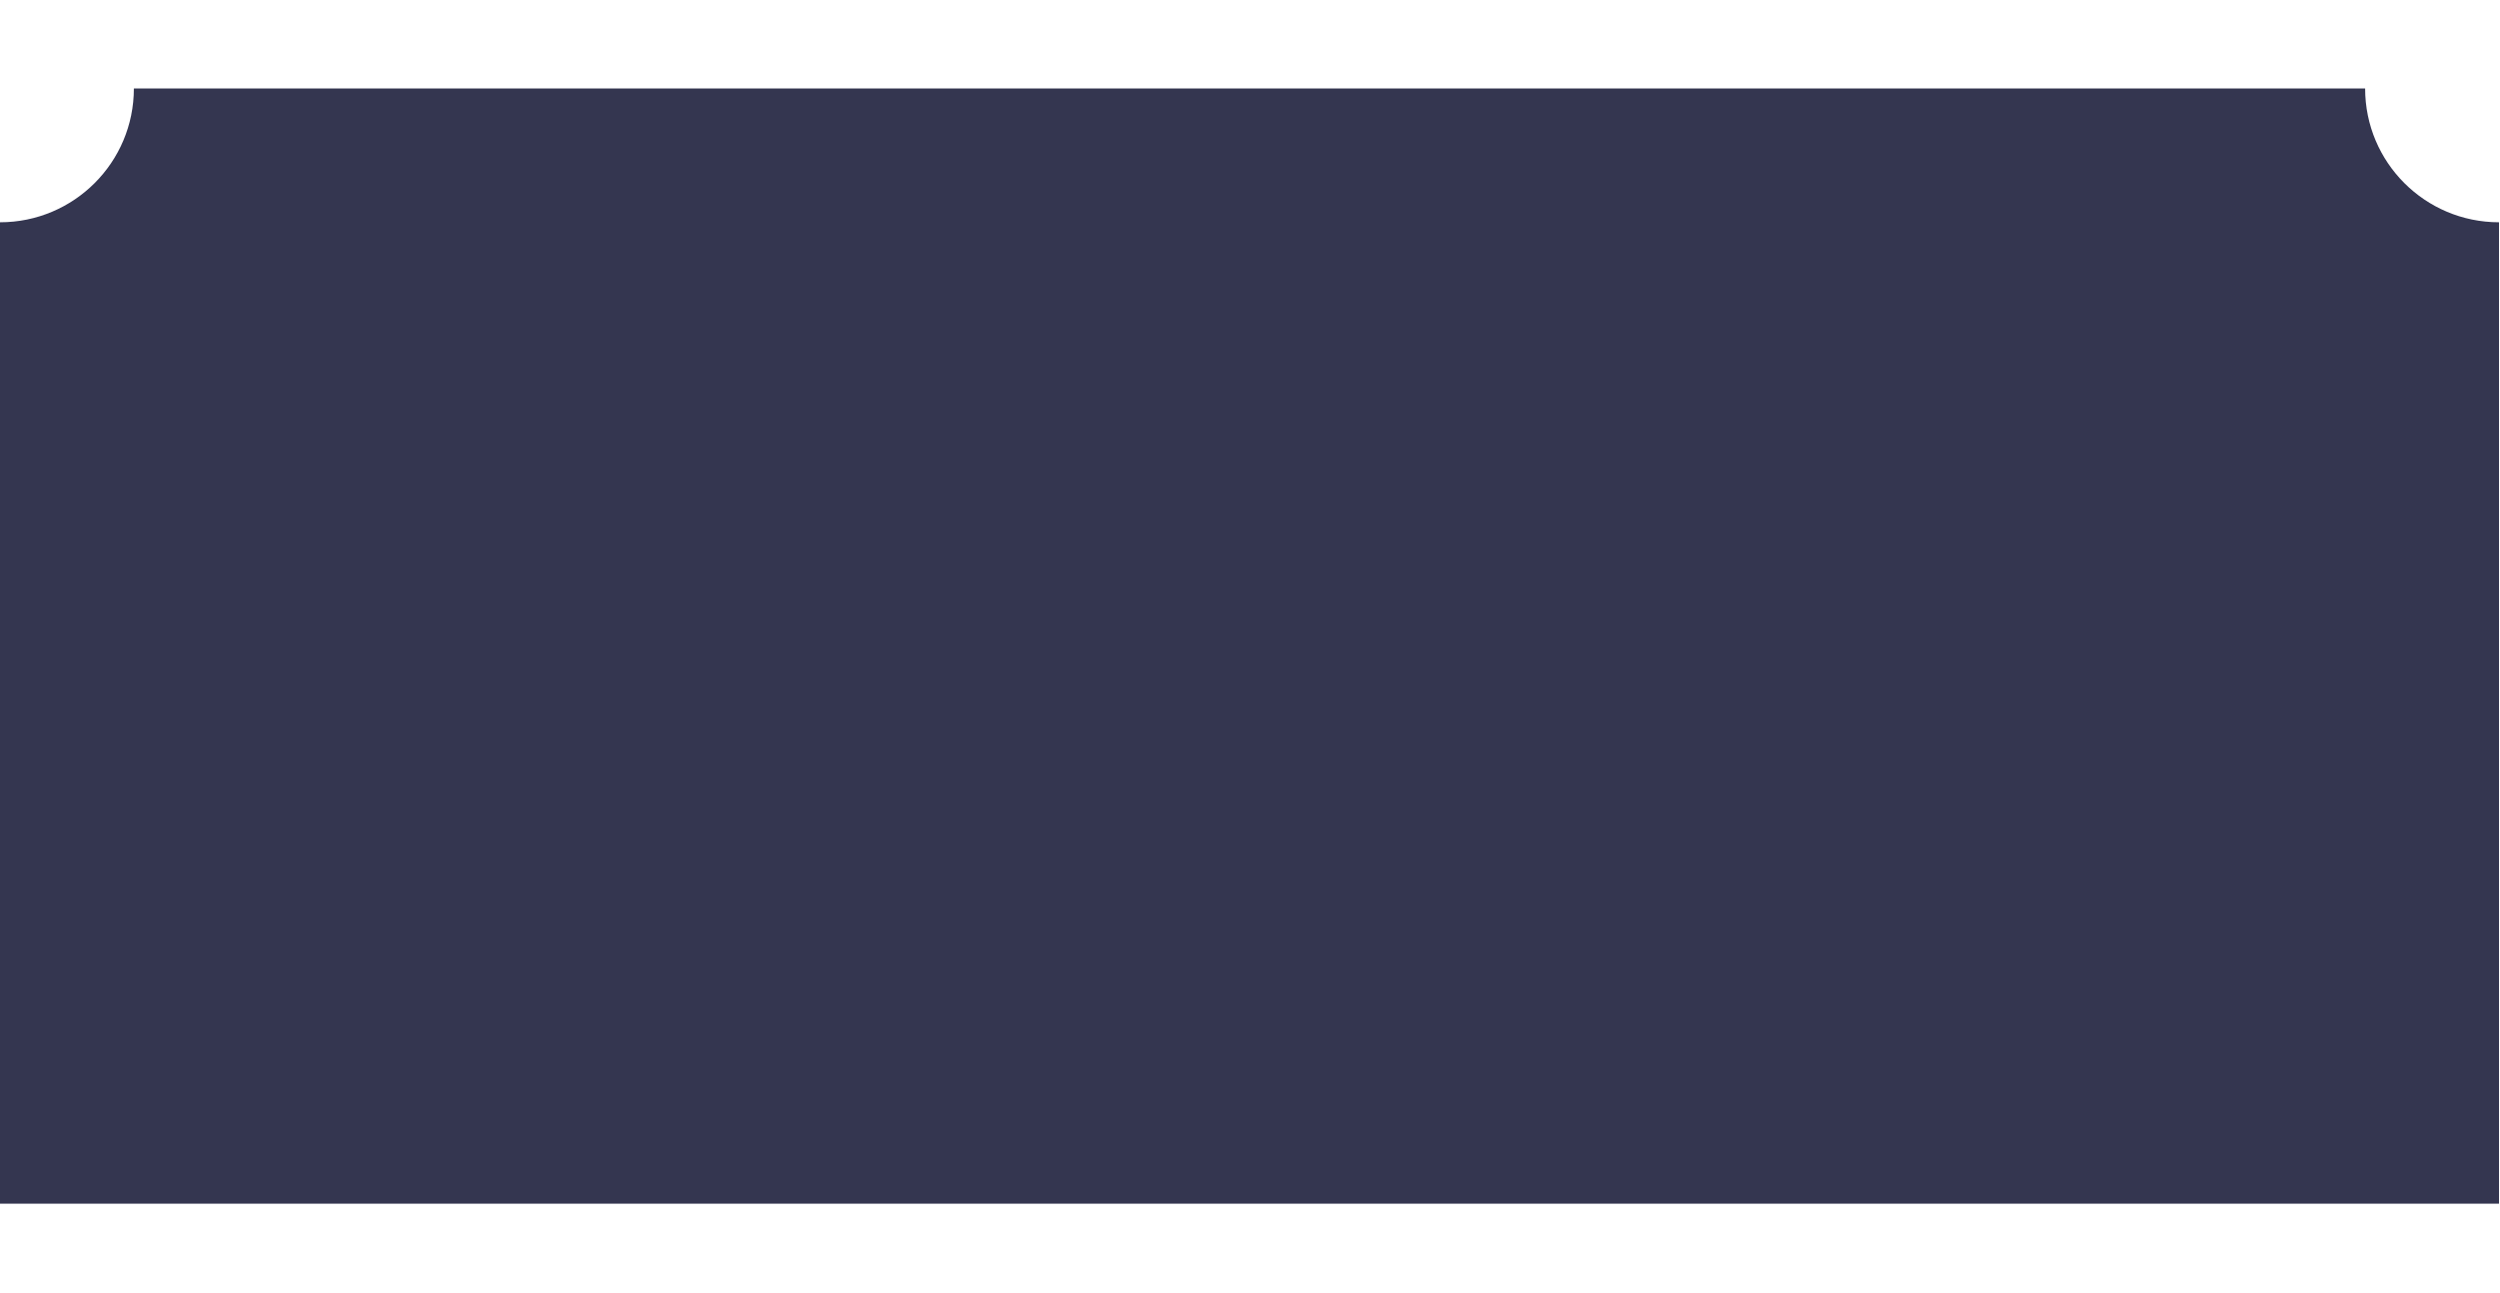
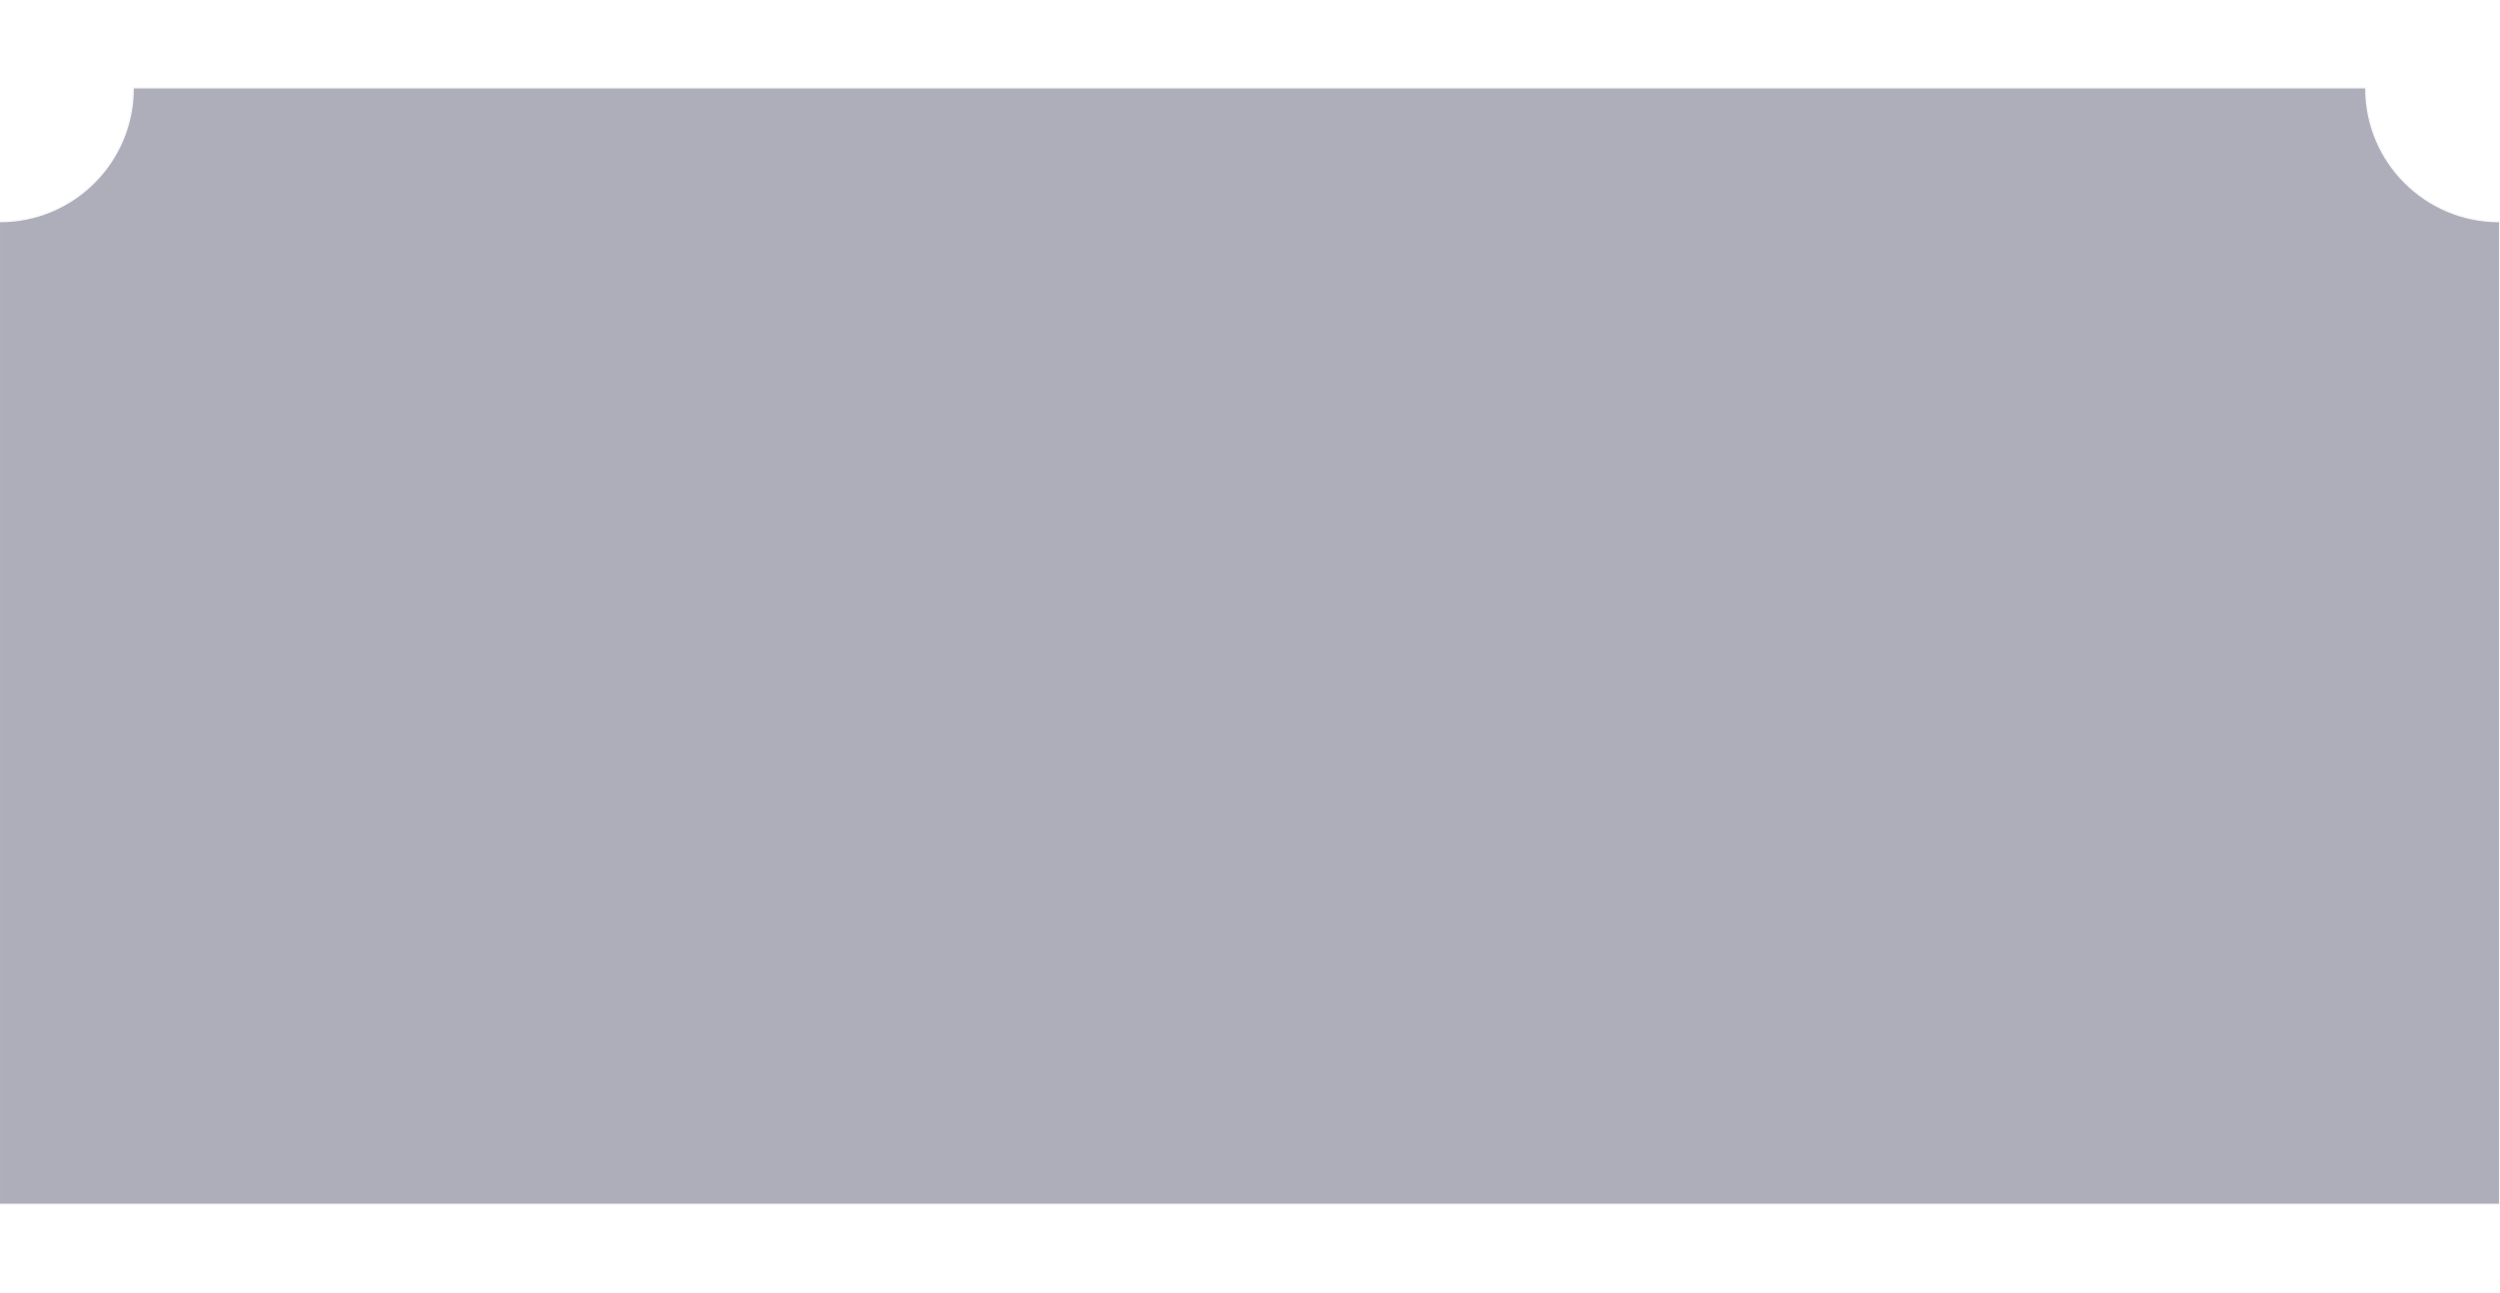
<svg xmlns="http://www.w3.org/2000/svg" width="145" height="75" viewBox="0 0 168 75" fill="none">
-   <path fill-rule="evenodd" clip-rule="evenodd" d="M168 75L0 75L0 9C4.971 9 9 4.971 9 0L159 0C159 4.971 163.029 9 168 9L168 75Z" fill="#343650" />
+   <path fill-rule="evenodd" clip-rule="evenodd" d="M168 75L0 75L0 9C4.971 9 9 4.971 9 0L159 0C159 4.971 163.029 9 168 9L168 75Z" fill="#343650" stroke="#b6b7cc" stroke-width=".2" fill-opacity=".4" stroke-opacity=".1" />
</svg>
